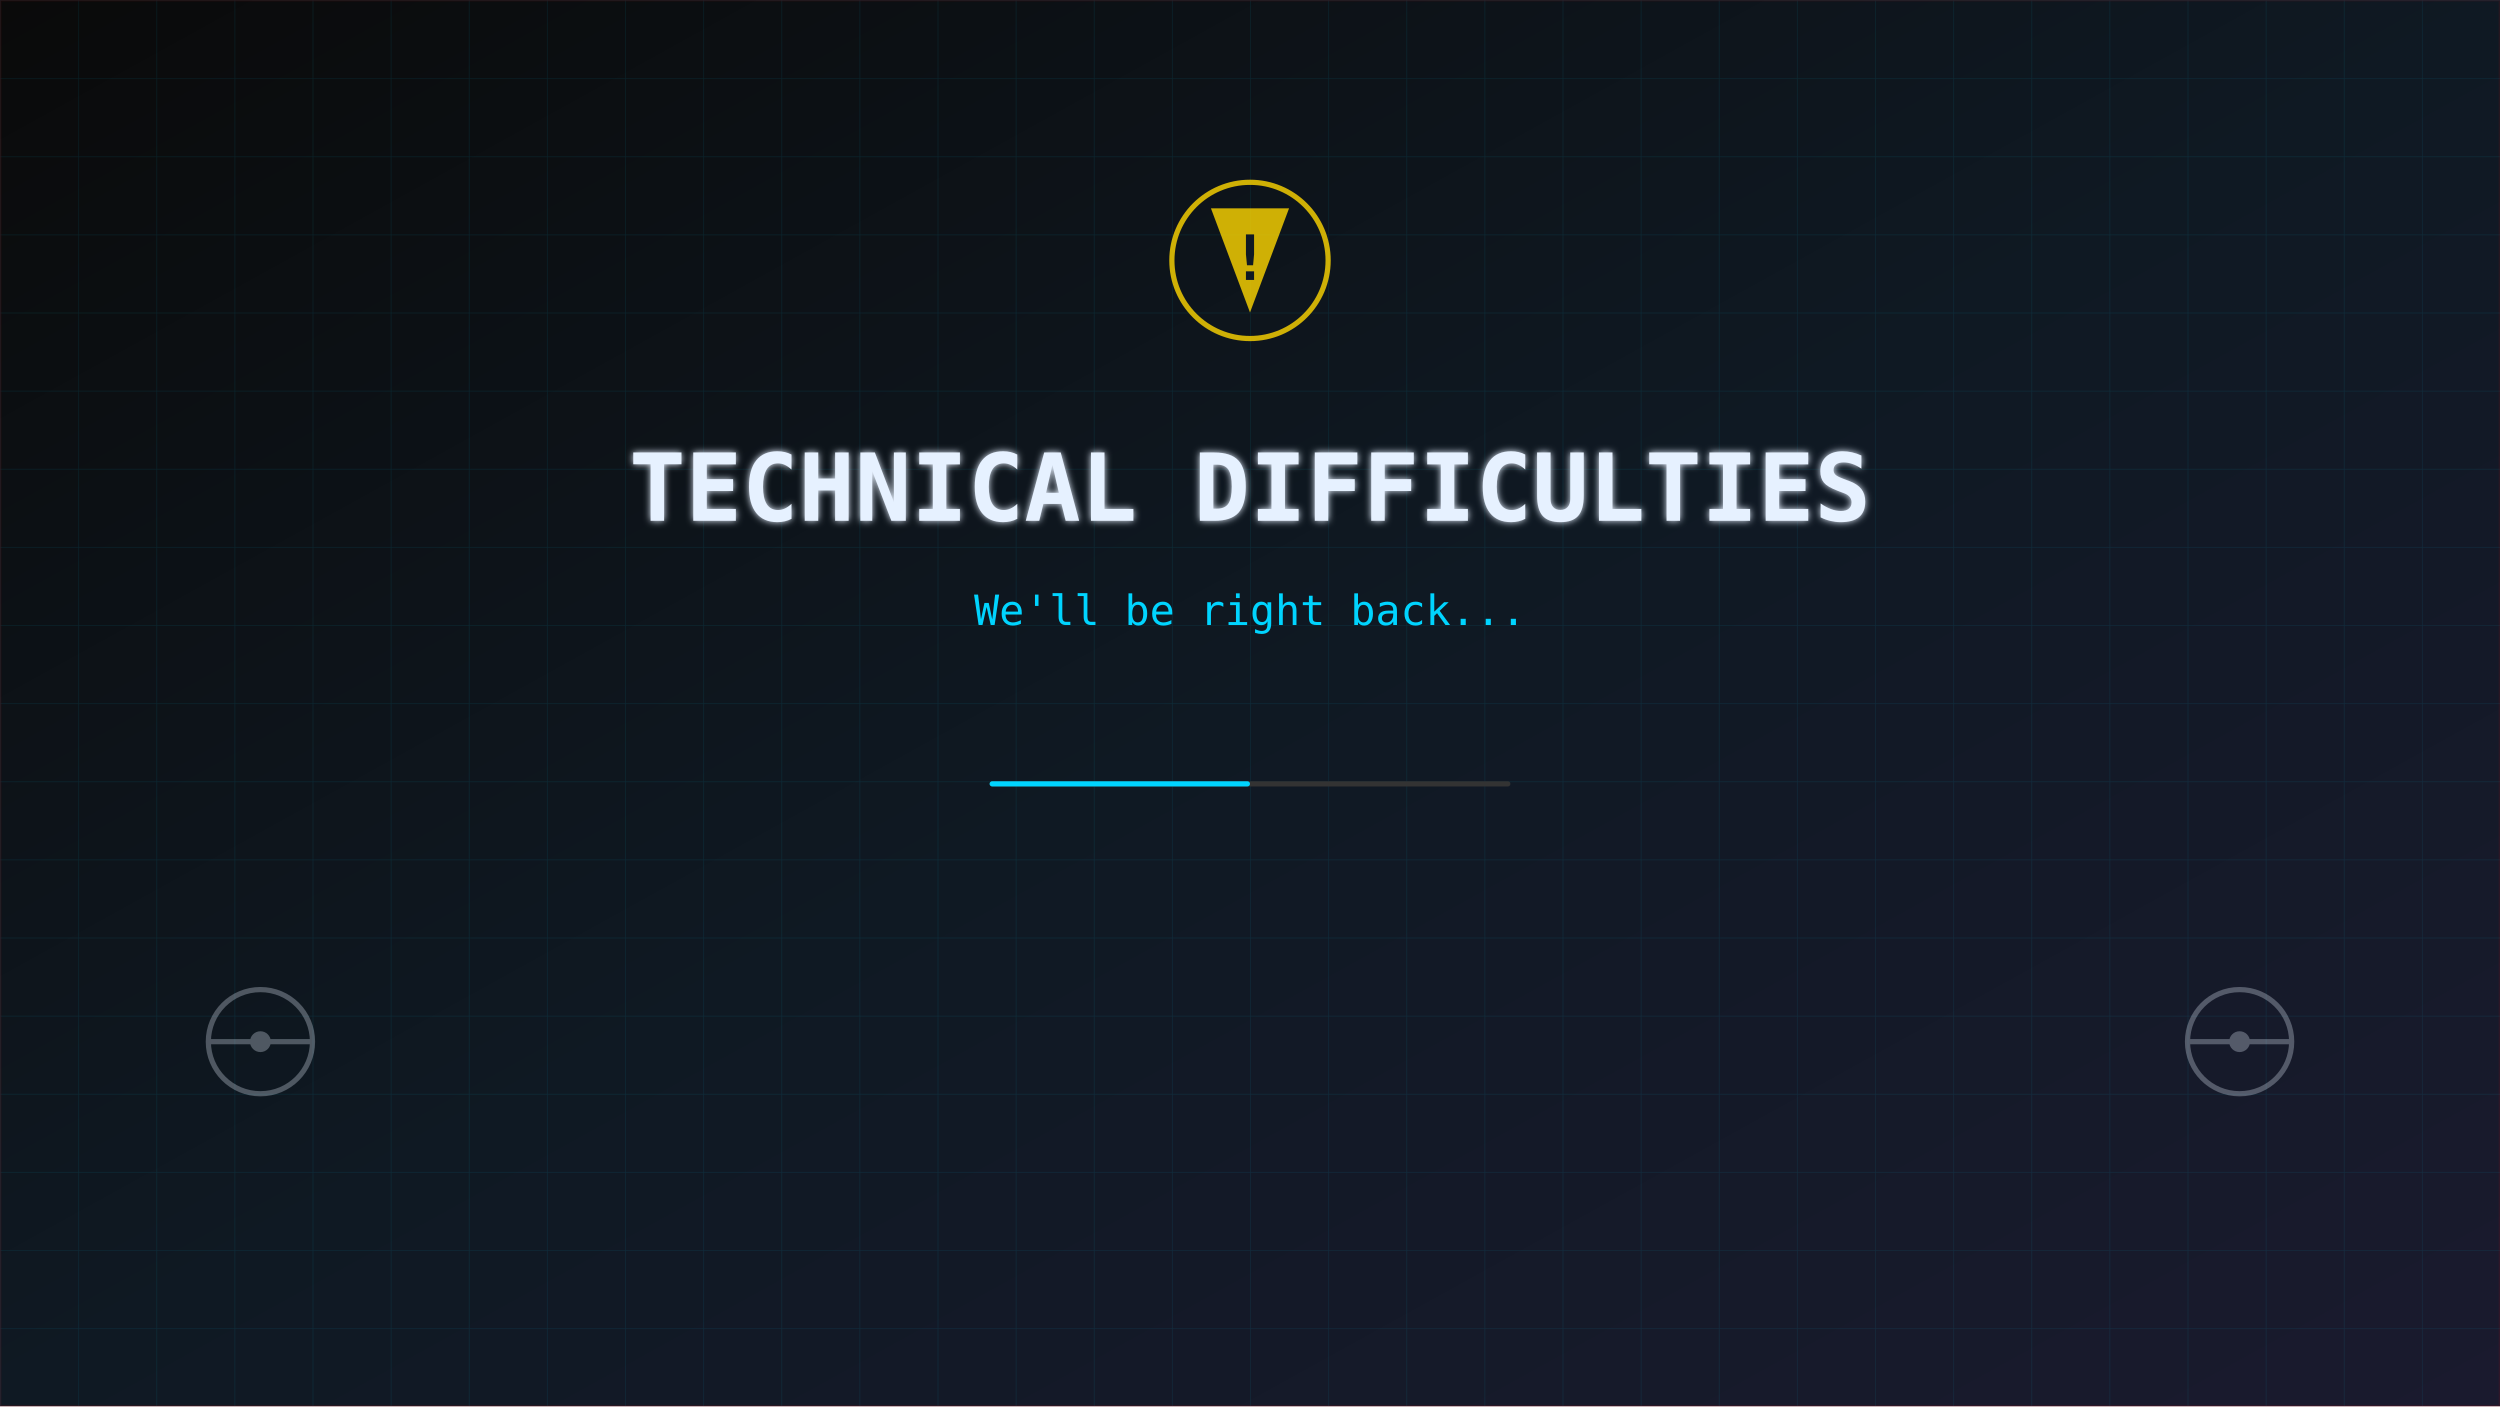
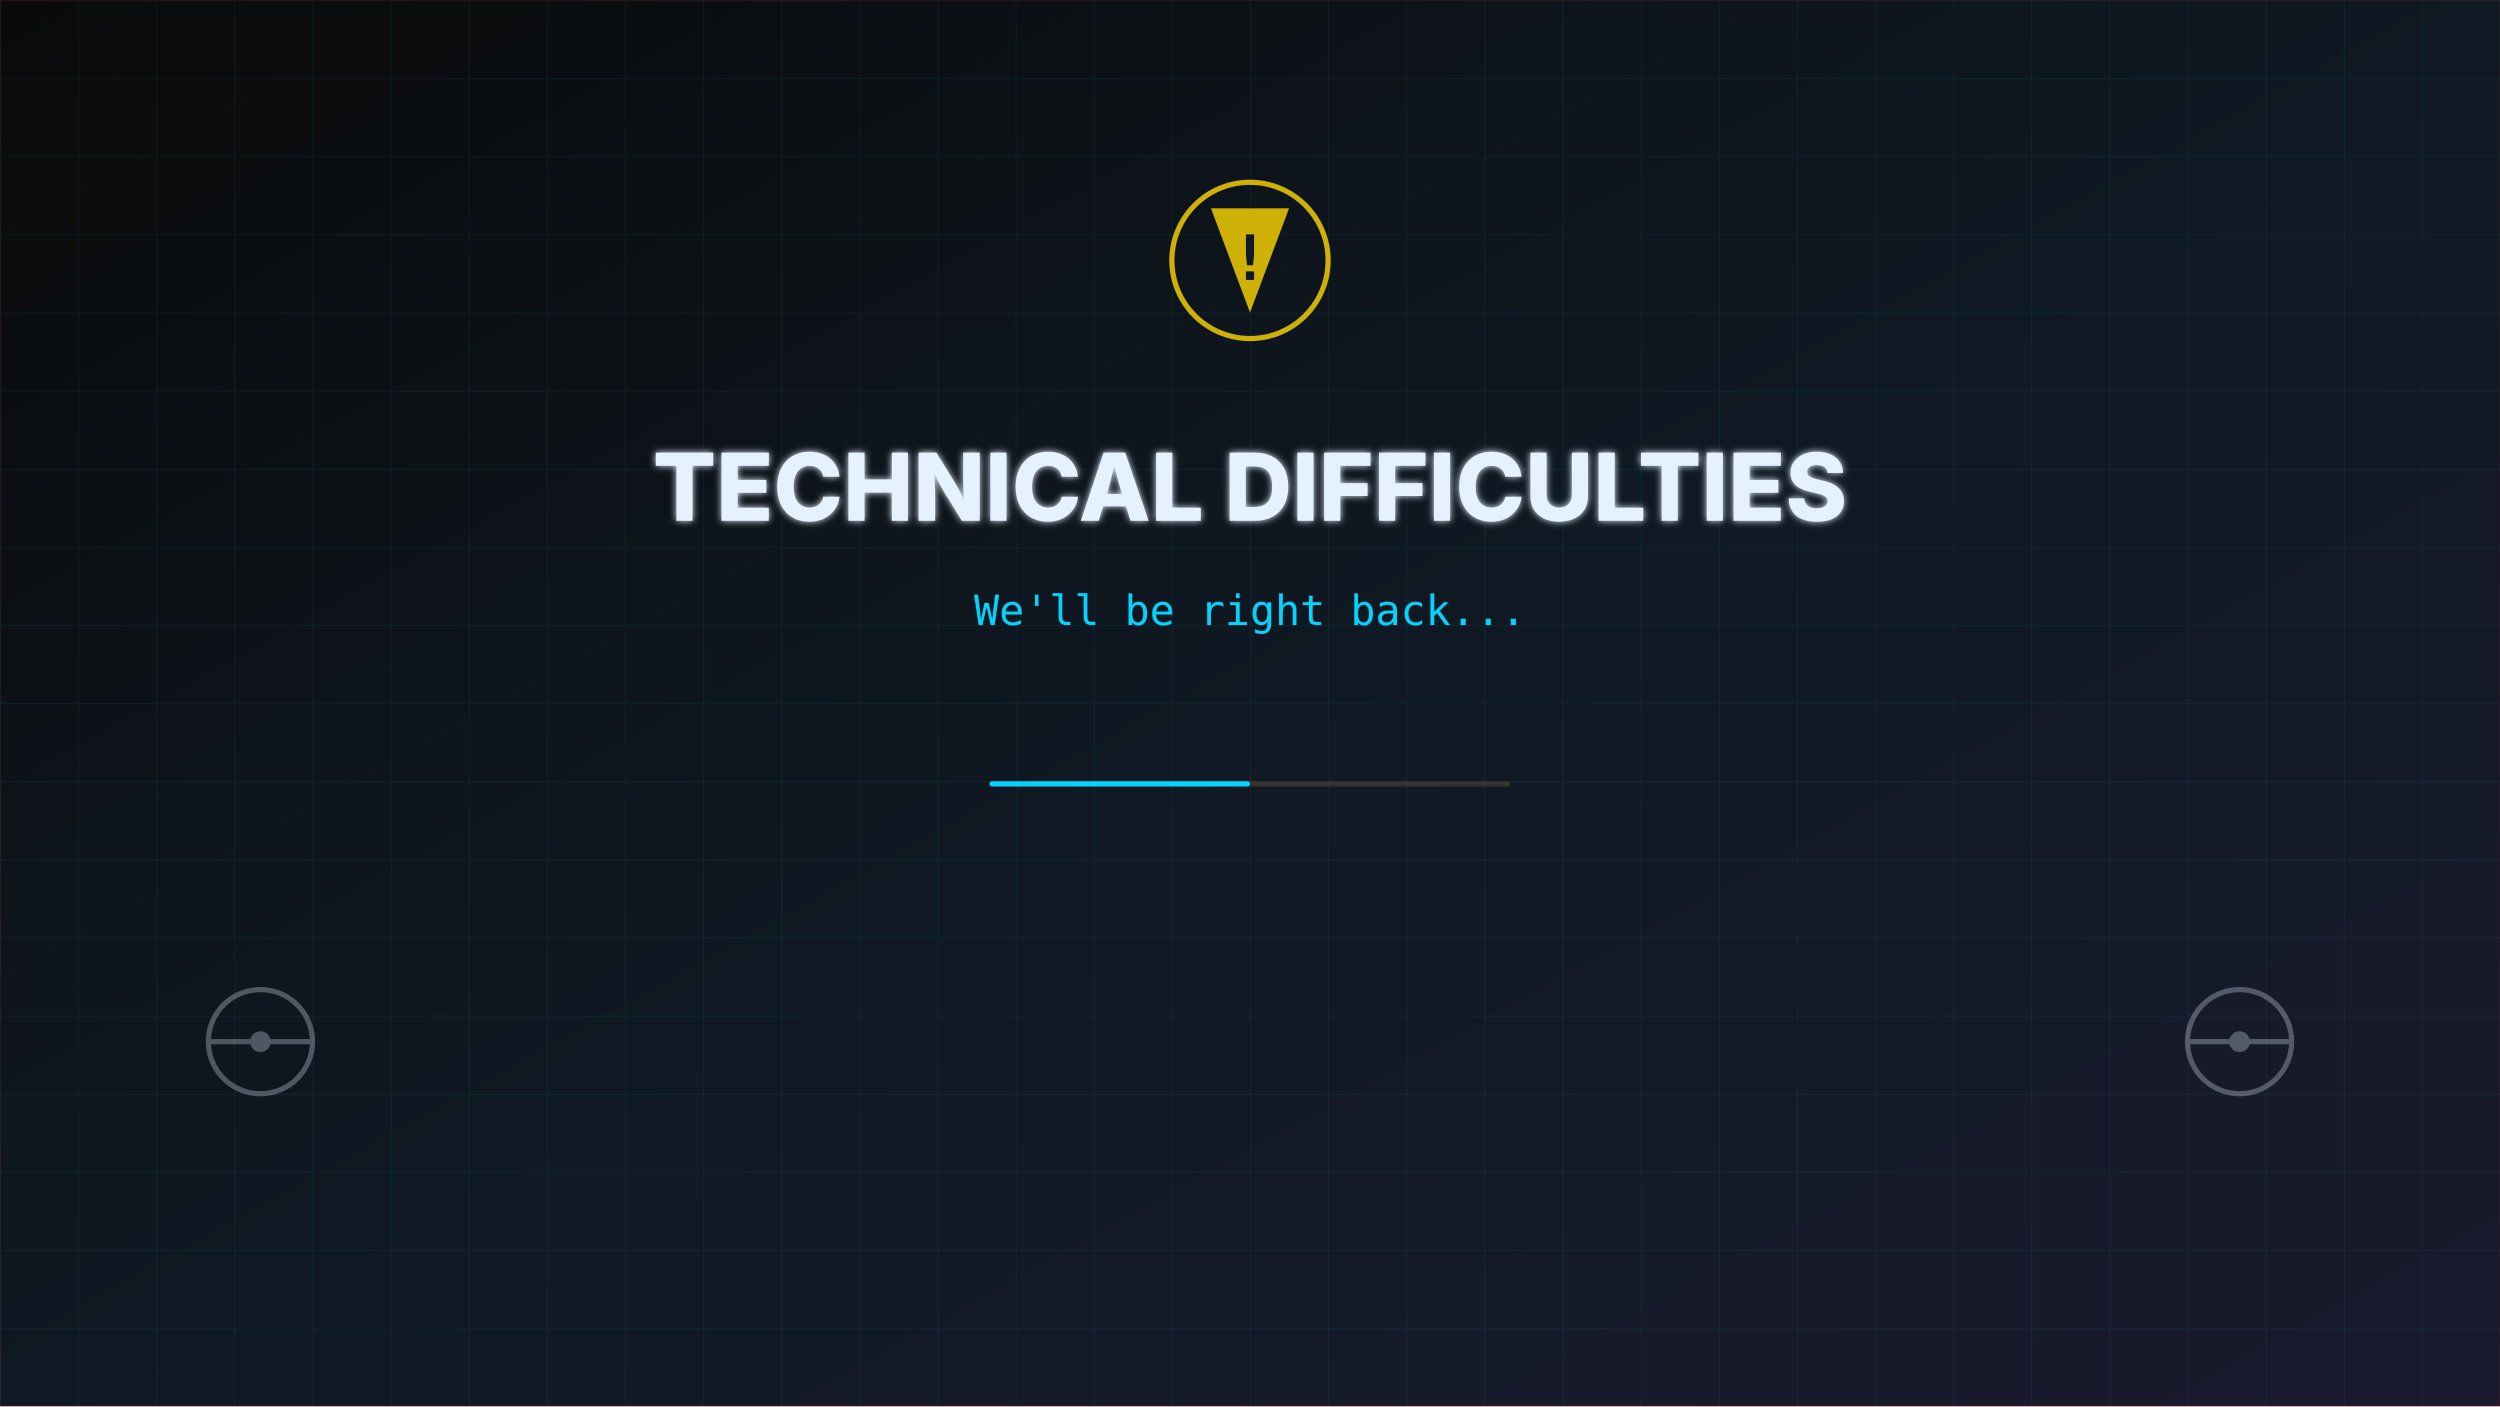
<svg xmlns="http://www.w3.org/2000/svg" width="1920" height="1080" viewBox="0 0 1920 1080">
  <defs>
    <linearGradient id="bgGradient" x1="0%" y1="0%" x2="100%" y2="100%">
      <stop offset="0%" style="stop-color:#0a0a0a;stop-opacity:1" />
      <stop offset="50%" style="stop-color:#0f1923;stop-opacity:1" />
      <stop offset="100%" style="stop-color:#1a1a2e;stop-opacity:1" />
    </linearGradient>
    <filter id="glitch" x="-50%" y="-50%" width="200%" height="200%">
      <feGaussianBlur in="SourceGraphic" stdDeviation="0.5" />
      <feOffset dx="2" dy="0" result="offset1" />
      <feOffset dx="-2" dy="0" result="offset2" />
      <feMerge>
        <feMergeNode in="offset1" />
        <feMergeNode in="offset2" />
        <feMergeNode in="SourceGraphic" />
      </feMerge>
    </filter>
    <filter id="glow" x="-50%" y="-50%" width="200%" height="200%">
      <feGaussianBlur stdDeviation="3" result="coloredBlur" />
      <feMerge>
        <feMergeNode in="coloredBlur" />
        <feMergeNode in="SourceGraphic" />
      </feMerge>
    </filter>
  </defs>
  <rect width="1920" height="1080" fill="url(#bgGradient)" />
  <g opacity="0.1">
    <defs>
      <pattern id="grid" width="60" height="60" patternUnits="userSpaceOnUse">
        <path d="M 60 0 L 0 0 0 60" fill="none" stroke="#00d4ff" stroke-width="1" />
      </pattern>
    </defs>
    <rect width="1920" height="1080" fill="url(#grid)" />
  </g>
  <g transform="translate(960, 400)">
-     <text x="0" y="0" text-anchor="middle" font-family="Orbitron, monospace" font-size="72" font-weight="900" fill="#e6f1ff" filter="url(#glow)">
+     <text x="0" y="0" text-anchor="middle" font-family="Inter, sans-serif" font-size="72" font-weight="800" fill="#e6f1ff" filter="url(#glow)">
      TECHNICAL DIFFICULTIES
    </text>
-     <text x="0" y="80" text-anchor="middle" font-family="Roboto Mono, monospace" font-size="32" font-weight="400" fill="#00d4ff">
+     <text x="0" y="80" text-anchor="middle" font-family="JetBrains Mono, monospace" font-size="32" font-weight="400" fill="#00d4ff">
      We'll be right back...
    </text>
  </g>
  <g transform="translate(960, 200)">
    <circle cx="0" cy="0" r="60" fill="none" stroke="#ffd700" stroke-width="4" opacity="0.8" />
    <path d="M -30 -40 L 30 -40 L 0 40 Z" fill="#ffd700" opacity="0.8" />
    <text x="0" y="15" text-anchor="middle" font-family="monospace" font-size="48" font-weight="bold" fill="#0f1923">!</text>
  </g>
  <g transform="translate(960, 600)">
    <rect x="-200" y="0" width="400" height="4" fill="#333" rx="2" />
    <rect x="-200" y="0" width="200" height="4" fill="#00d4ff" rx="2">
      <animate attributeName="width" values="0;200;0" dur="3s" repeatCount="indefinite" />
    </rect>
  </g>
  <g opacity="0.3">
    <g transform="translate(200, 800)">
      <circle cx="0" cy="0" r="40" fill="none" stroke="#e6f1ff" stroke-width="4" />
      <line x1="-40" y1="0" x2="40" y2="0" stroke="#e6f1ff" stroke-width="4" />
      <circle cx="0" cy="0" r="8" fill="#e6f1ff" />
    </g>
    <g transform="translate(1720, 800)">
      <circle cx="0" cy="0" r="40" fill="none" stroke="#e6f1ff" stroke-width="4" />
      <line x1="-40" y1="0" x2="40" y2="0" stroke="#e6f1ff" stroke-width="4" />
      <circle cx="0" cy="0" r="8" fill="#e6f1ff" />
    </g>
  </g>
  <g opacity="0.1">
    <rect x="0" y="0" width="1920" height="1080" fill="none" stroke="#ff0000" stroke-width="2">
      <animate attributeName="opacity" values="0;0.3;0" dur="2s" repeatCount="indefinite" />
    </rect>
  </g>
</svg>
